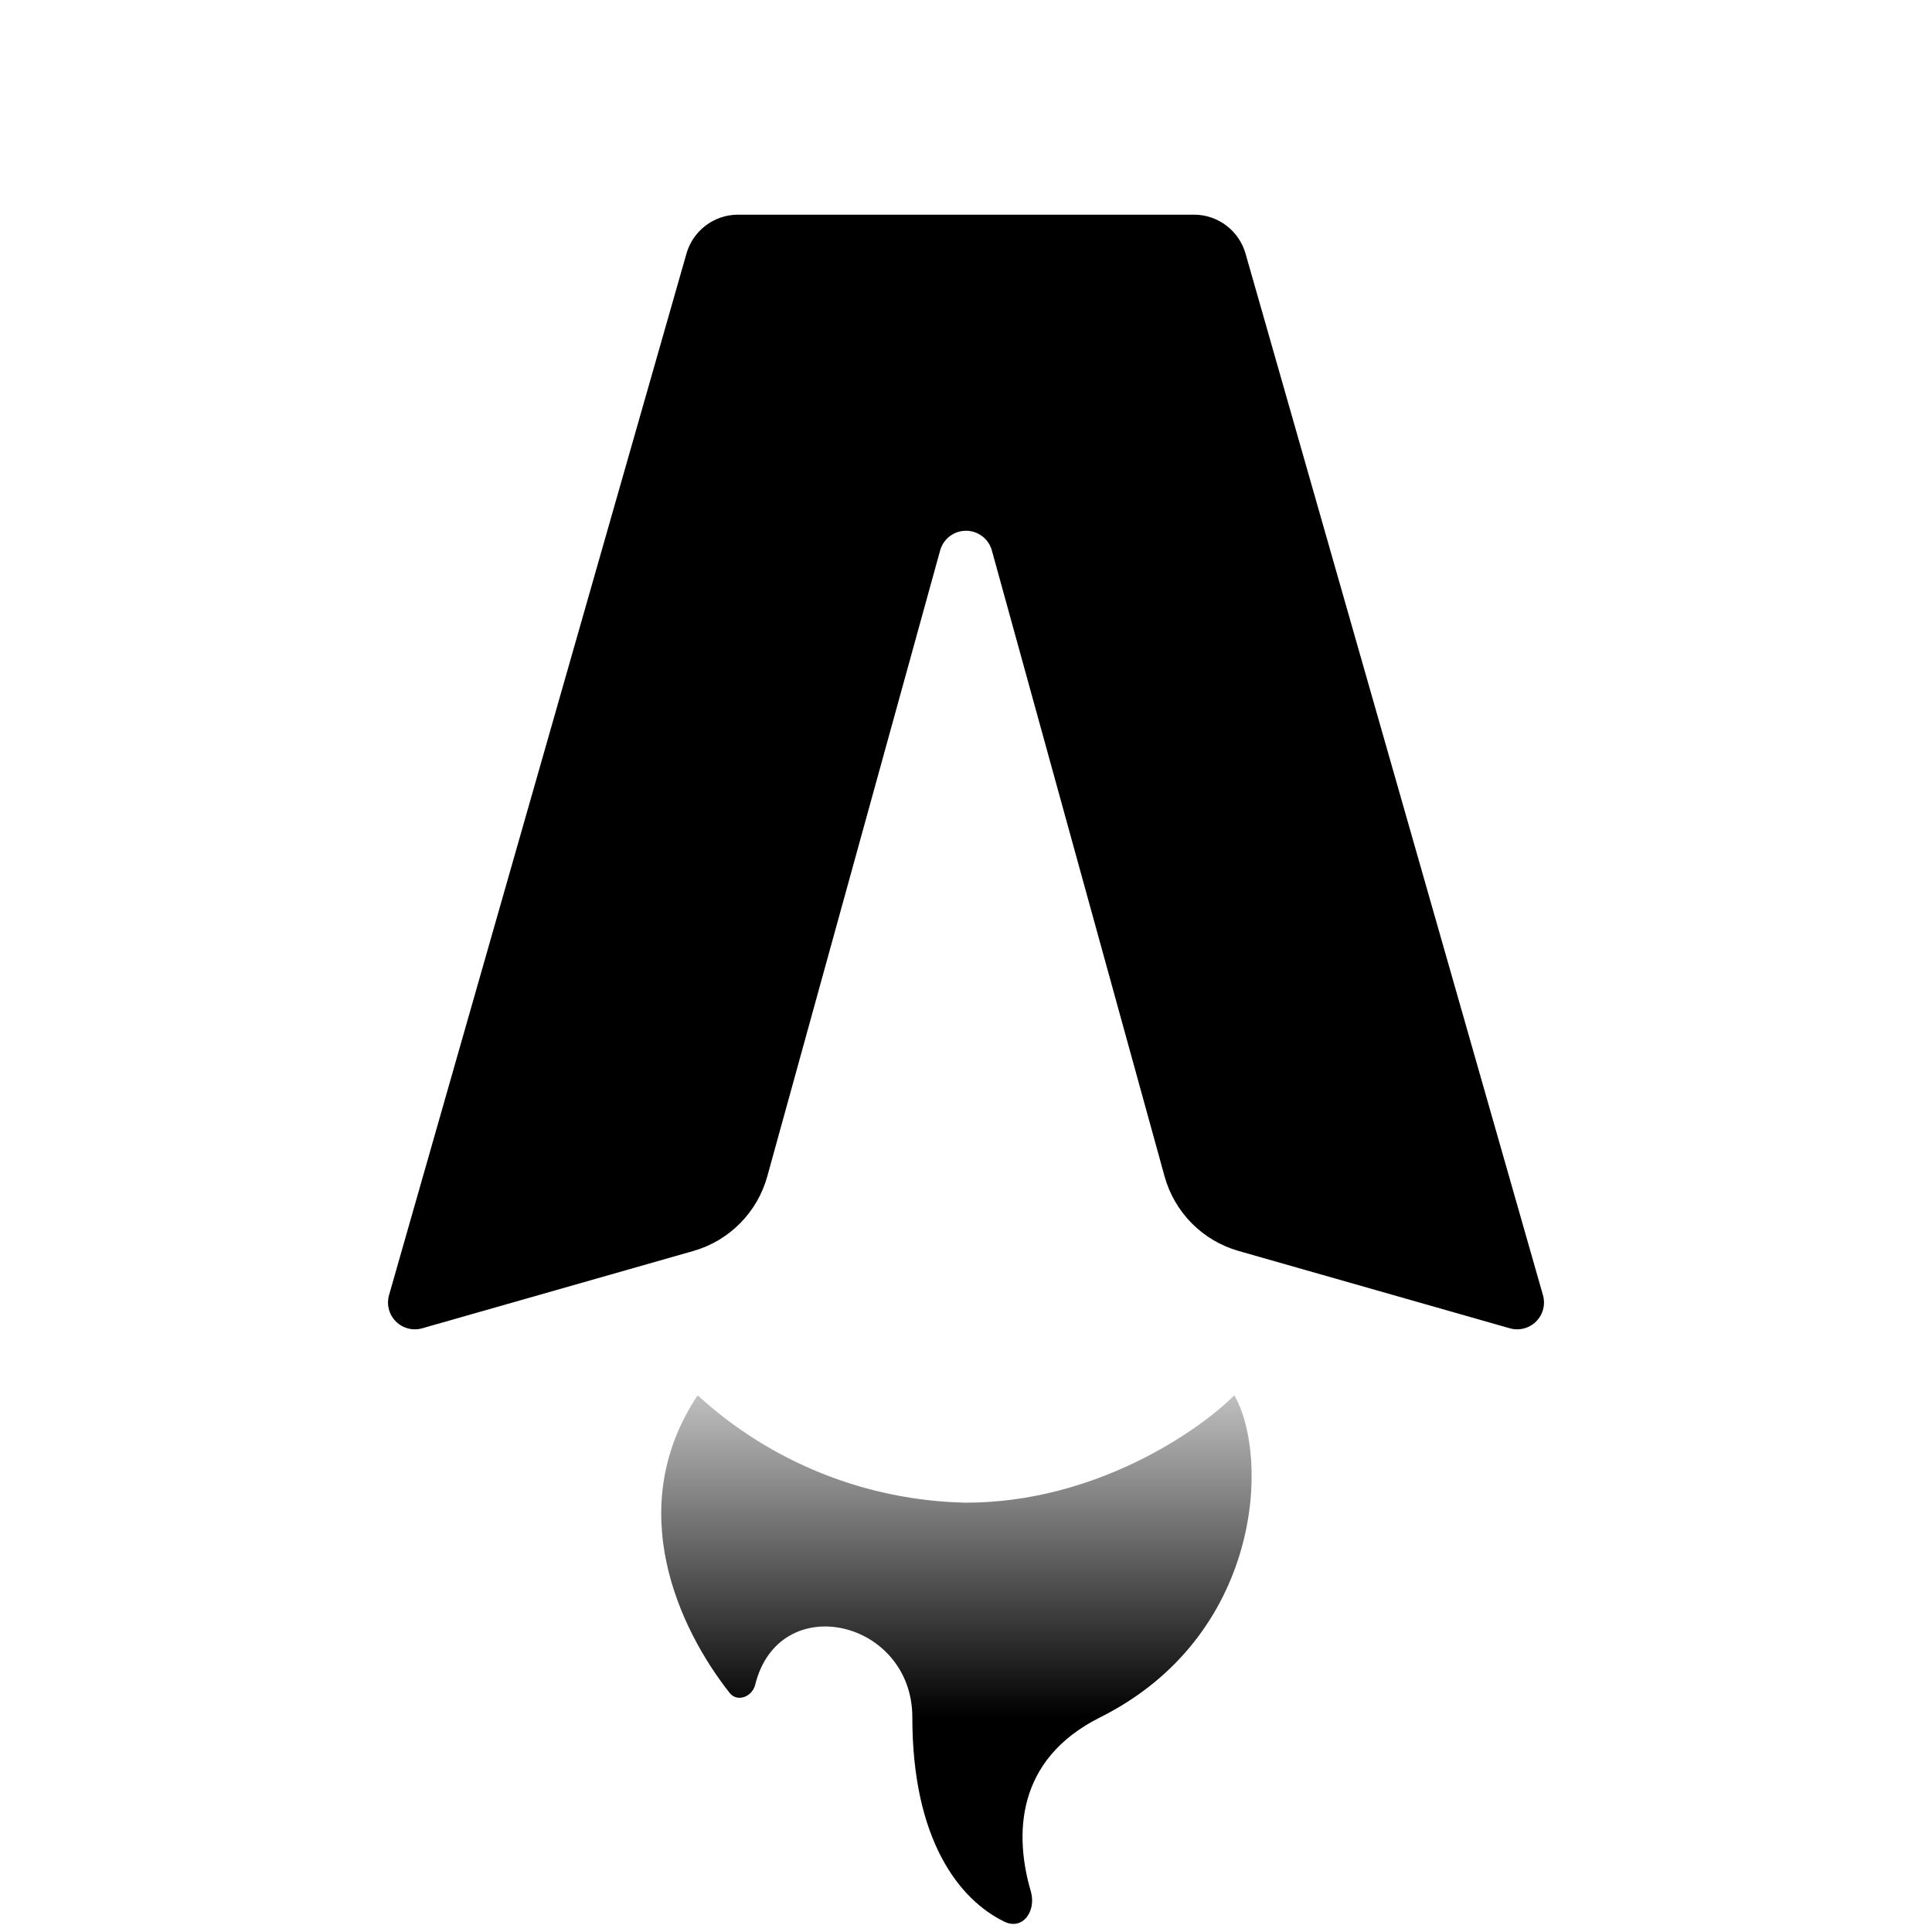
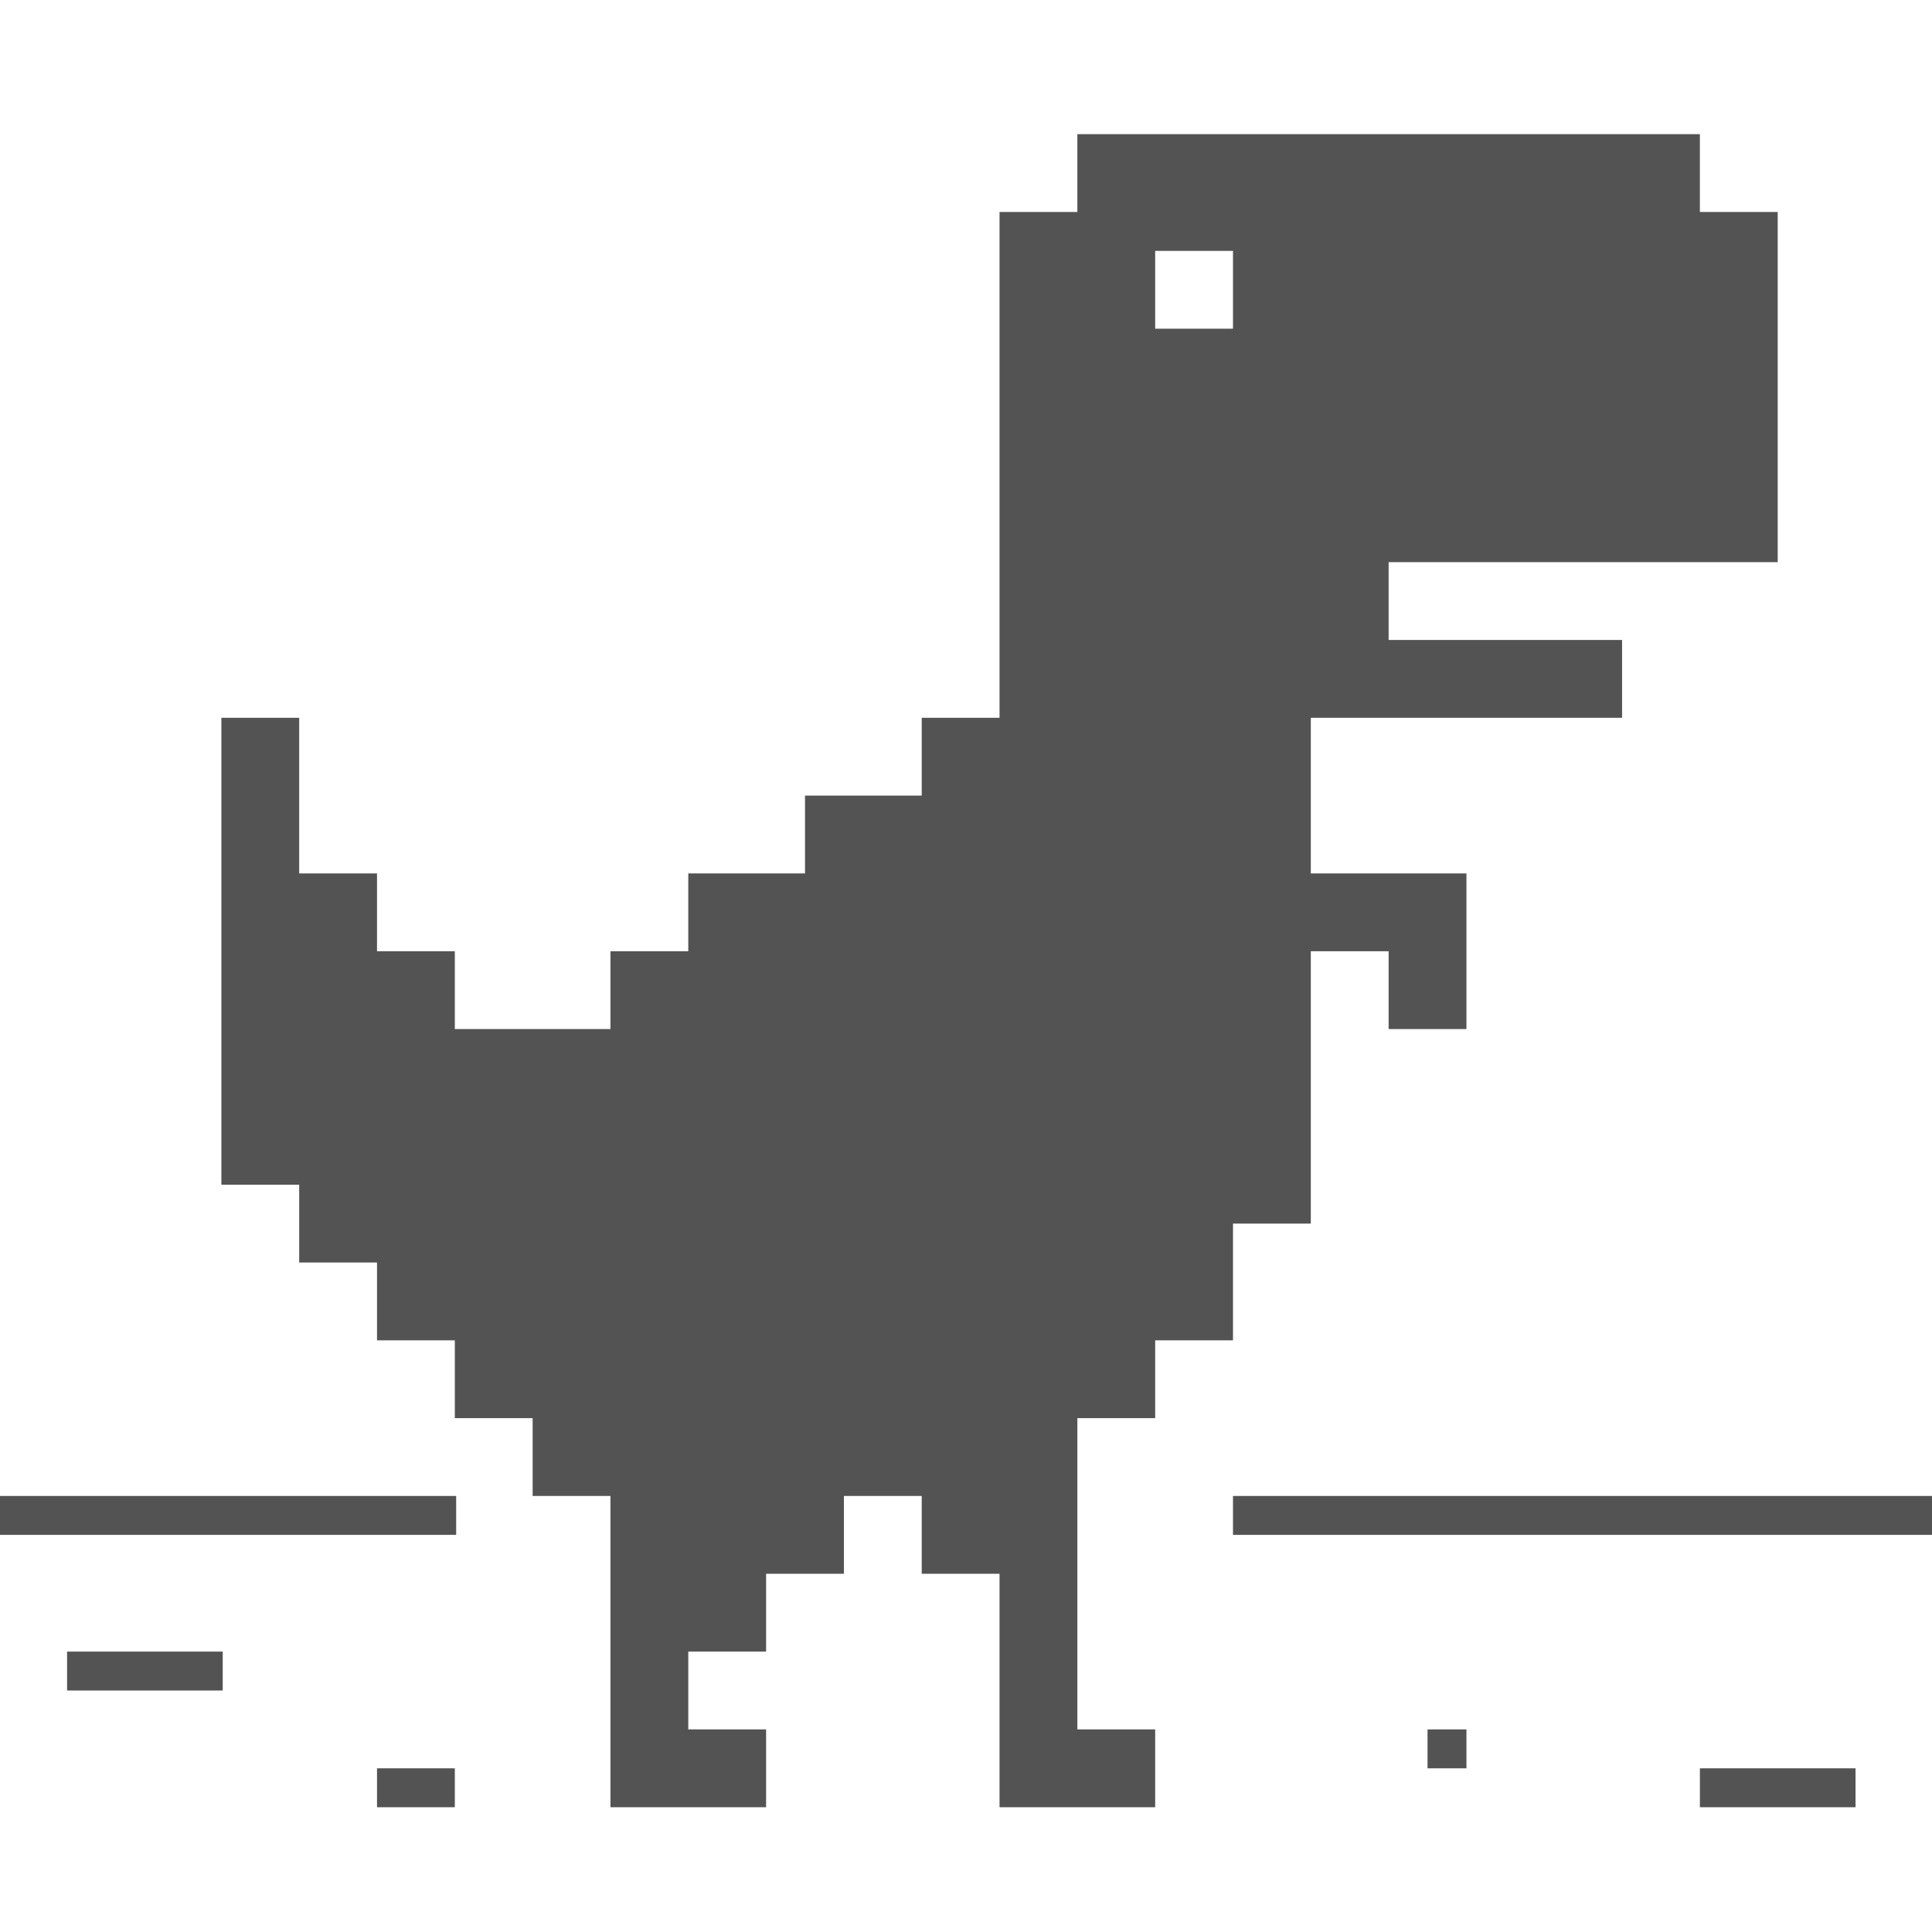
- <svg xmlns="http://www.w3.org/2000/svg" fill="none" viewBox="0 0 36 36">
-   <path fill="#000" d="M22.25 4h-8.5a1 1 0 0 0-.96.73l-5.54 19.4a.5.5 0 0 0 .62.62l5.05-1.44a2 2 0 0 0 1.38-1.4l3.22-11.66a.5.5 0 0 1 .96 0l3.22 11.67a2 2 0 0 0 1.38 1.39l5.05 1.44a.5.5 0 0 0 .62-.62l-5.54-19.4a1 1 0 0 0-.96-.73Z" />
-   <path fill="url(#gradient)" d="M18 28a7.63 7.63 0 0 1-5-2c-1.4 2.1-.35 4.35.6 5.55.14.17.41.07.47-.15.44-1.8 2.93-1.22 2.93.6 0 2.28.87 3.4 1.72 3.81.34.16.59-.2.49-.56-.31-1.05-.29-2.46 1.29-3.25 3-1.5 3.17-4.83 2.5-6-.67.67-2.6 2-5 2Z" />
-   <defs>
-     <linearGradient id="gradient" x1="16" x2="16" y1="32" y2="24" gradientUnits="userSpaceOnUse">
-       <stop stop-color="#000" />
-       <stop offset="1" stop-color="#000" stop-opacity="0" />
-     </linearGradient>
-   </defs>
-   <style>
-     @media (prefers-color-scheme:dark){:root{filter:invert(100%)}}
-   </style>
+ <svg xmlns="http://www.w3.org/2000/svg" version="1.1" id="Layer_1" x="0px" y="0px" viewBox="0 0 144 144" style="enable-background:new 0 0 144 144;" xml:space="preserve">
+   <style type="text/css">
+ 	.st0{fill:#535353;}
+ </style>
+   <path class="st0" d="M-12.4,131.8h11.6v2.9h-11.6V131.8z M28.1,131.8h5.8v2.9h-5.8V131.8z M126.7,131.8h11.6v2.9h-11.6V131.8z   M103.5,70.9h-5.8v20.3h-5.8v8.7h-5.8v5.8h-5.8v23.2h5.8v5.8H74.5v-17.4h-5.8v-5.8h-5.8v5.8h-5.8v5.8h-5.8v5.8h5.8v5.8H45.5v-23.2  h-5.8v-5.8h-5.8v-5.8h-5.8v-5.8h-5.8v-5.8h-5.8V53.5h5.8v11.6h5.8v5.8h5.8v5.8h11.6v-5.8h5.8v-5.8H60v-5.8h8.7v-5.8h5.8V15.8h5.8V10  h46.4v5.8h5.8v26.1h-29v5.8h17.4v5.8H97.7v11.6h11.6v11.6h-5.8V70.9z M106.4,128.9h2.9v2.9h-2.9V128.9z M5,123.1h11.6v2.9H5V123.1z   M147,120.2h8.7v2.9H147V120.2z M-12.4,111.5h46.4v2.9h-46.4V111.5z M91.9,111.5h81.2v2.9H91.9V111.5z M86.1,18.7v5.8h5.8v-5.8H86.1  z" />
</svg>
